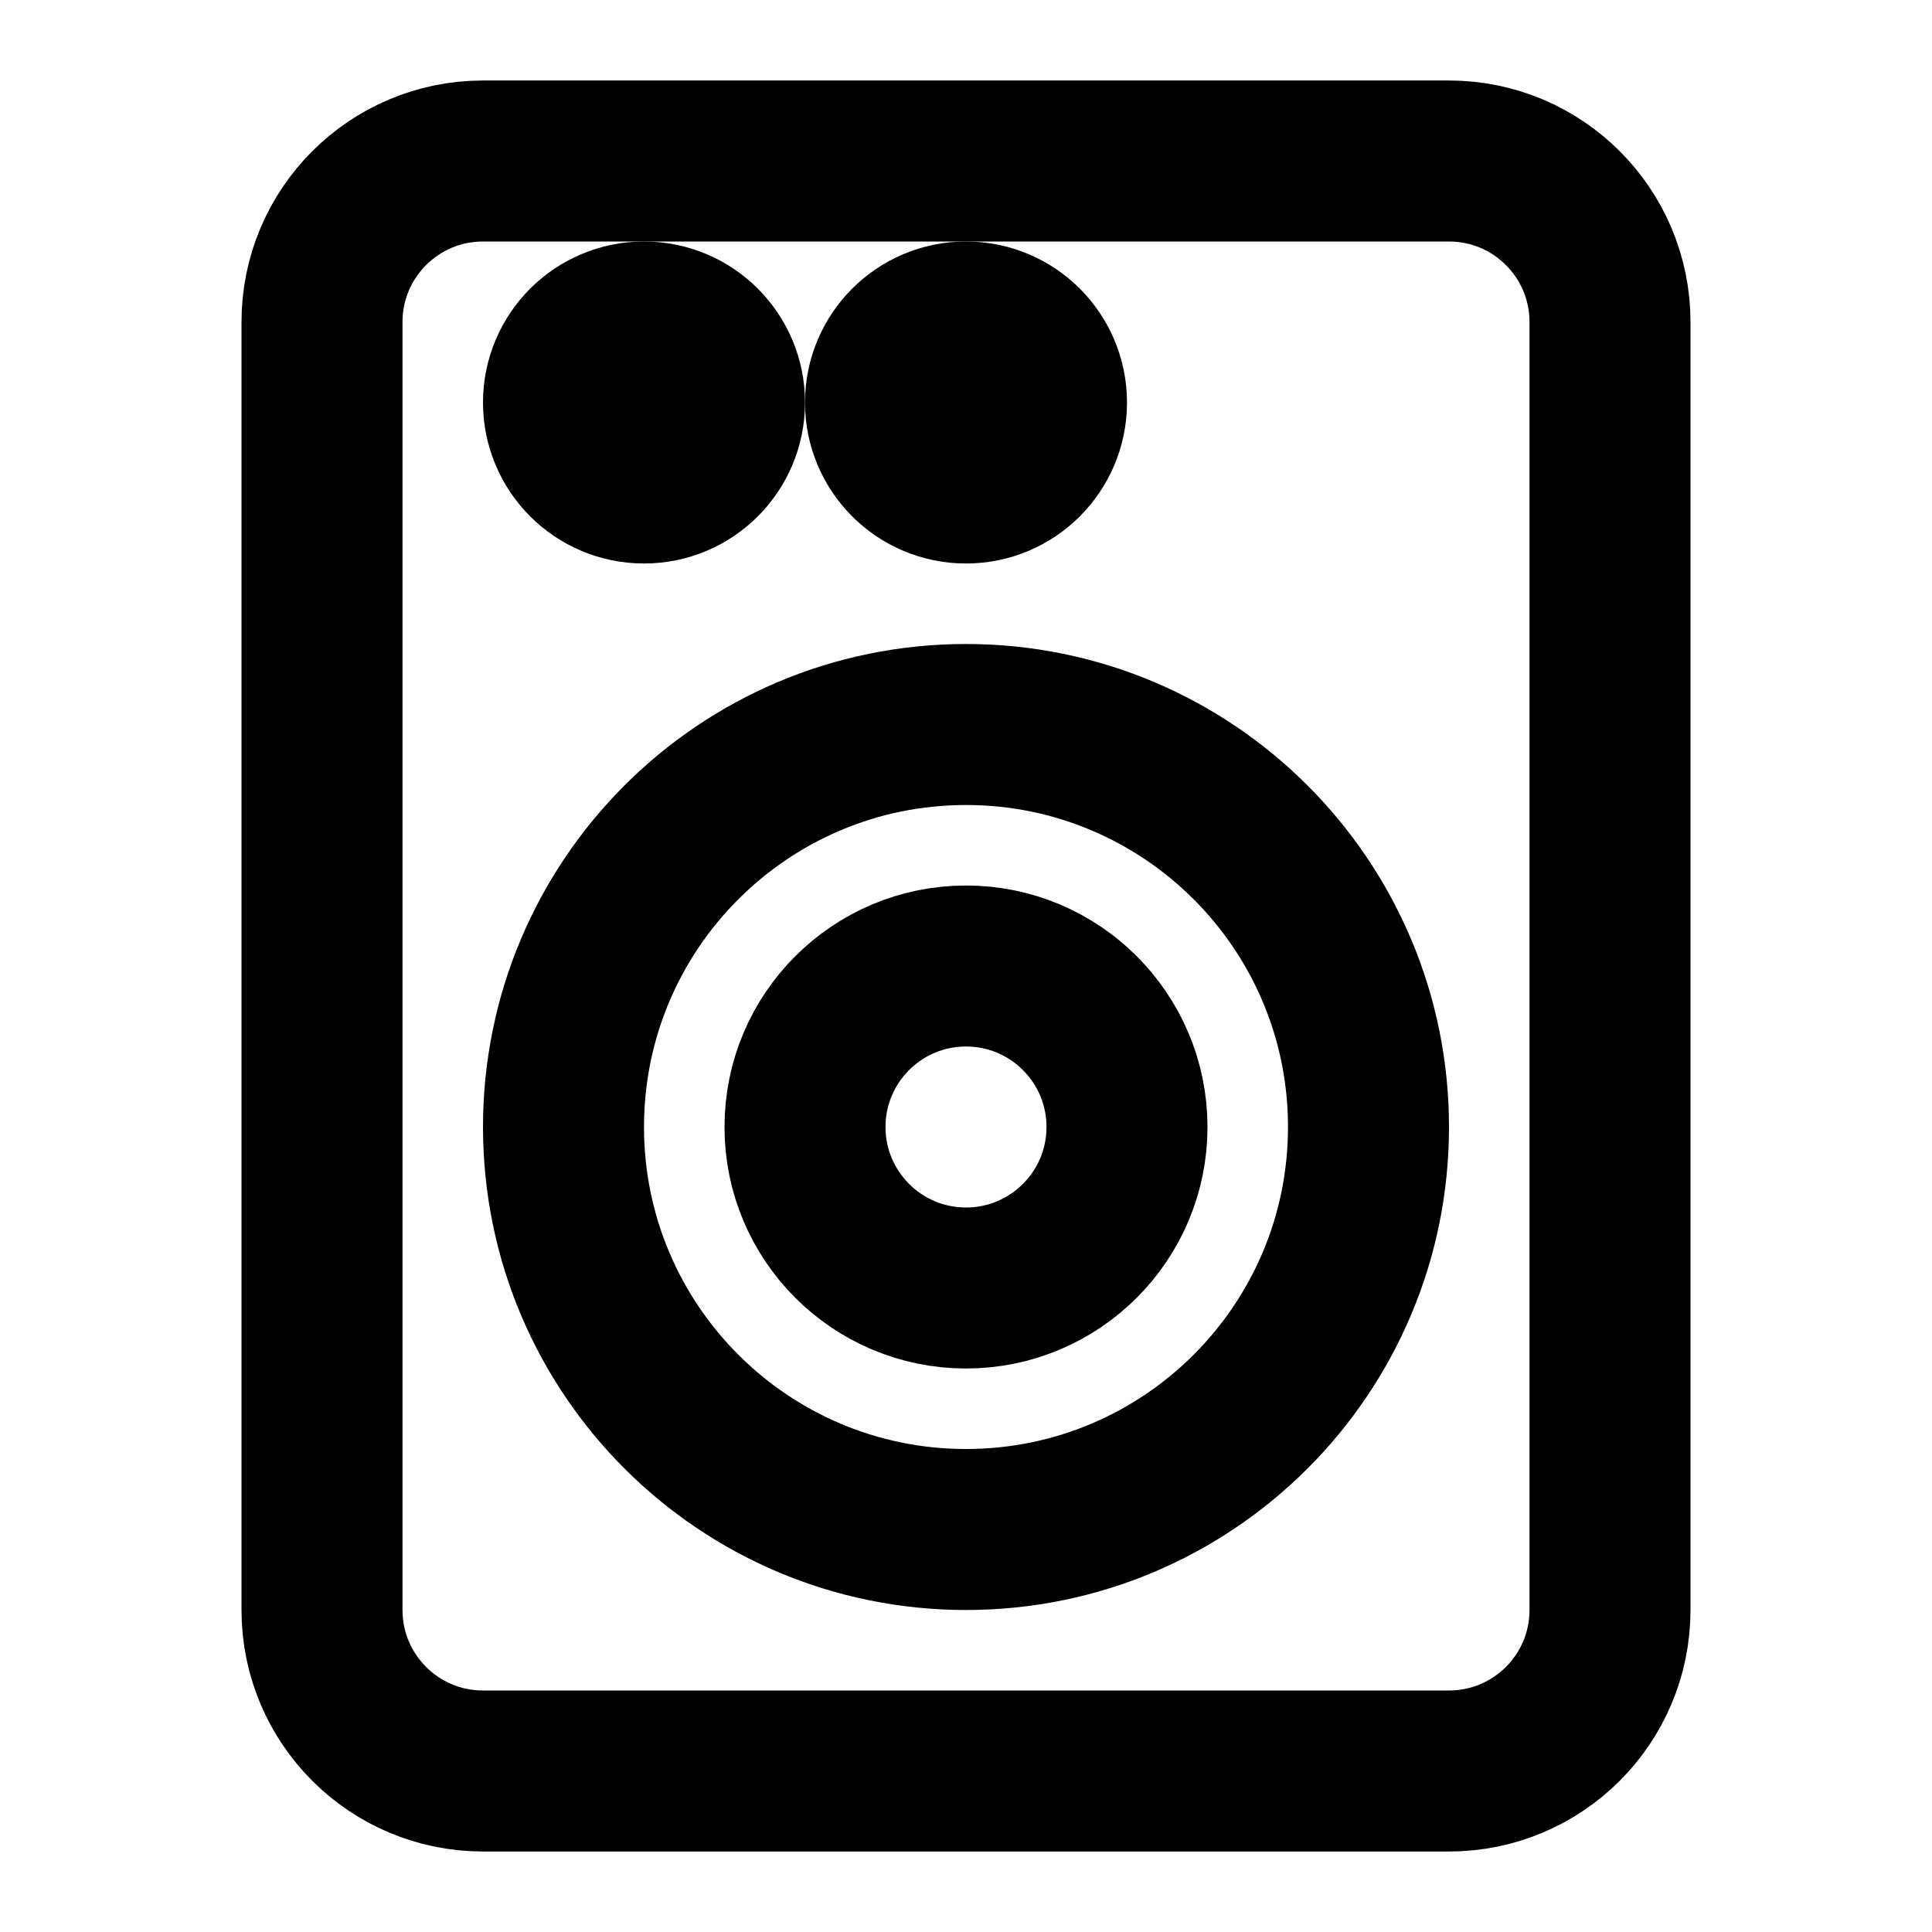
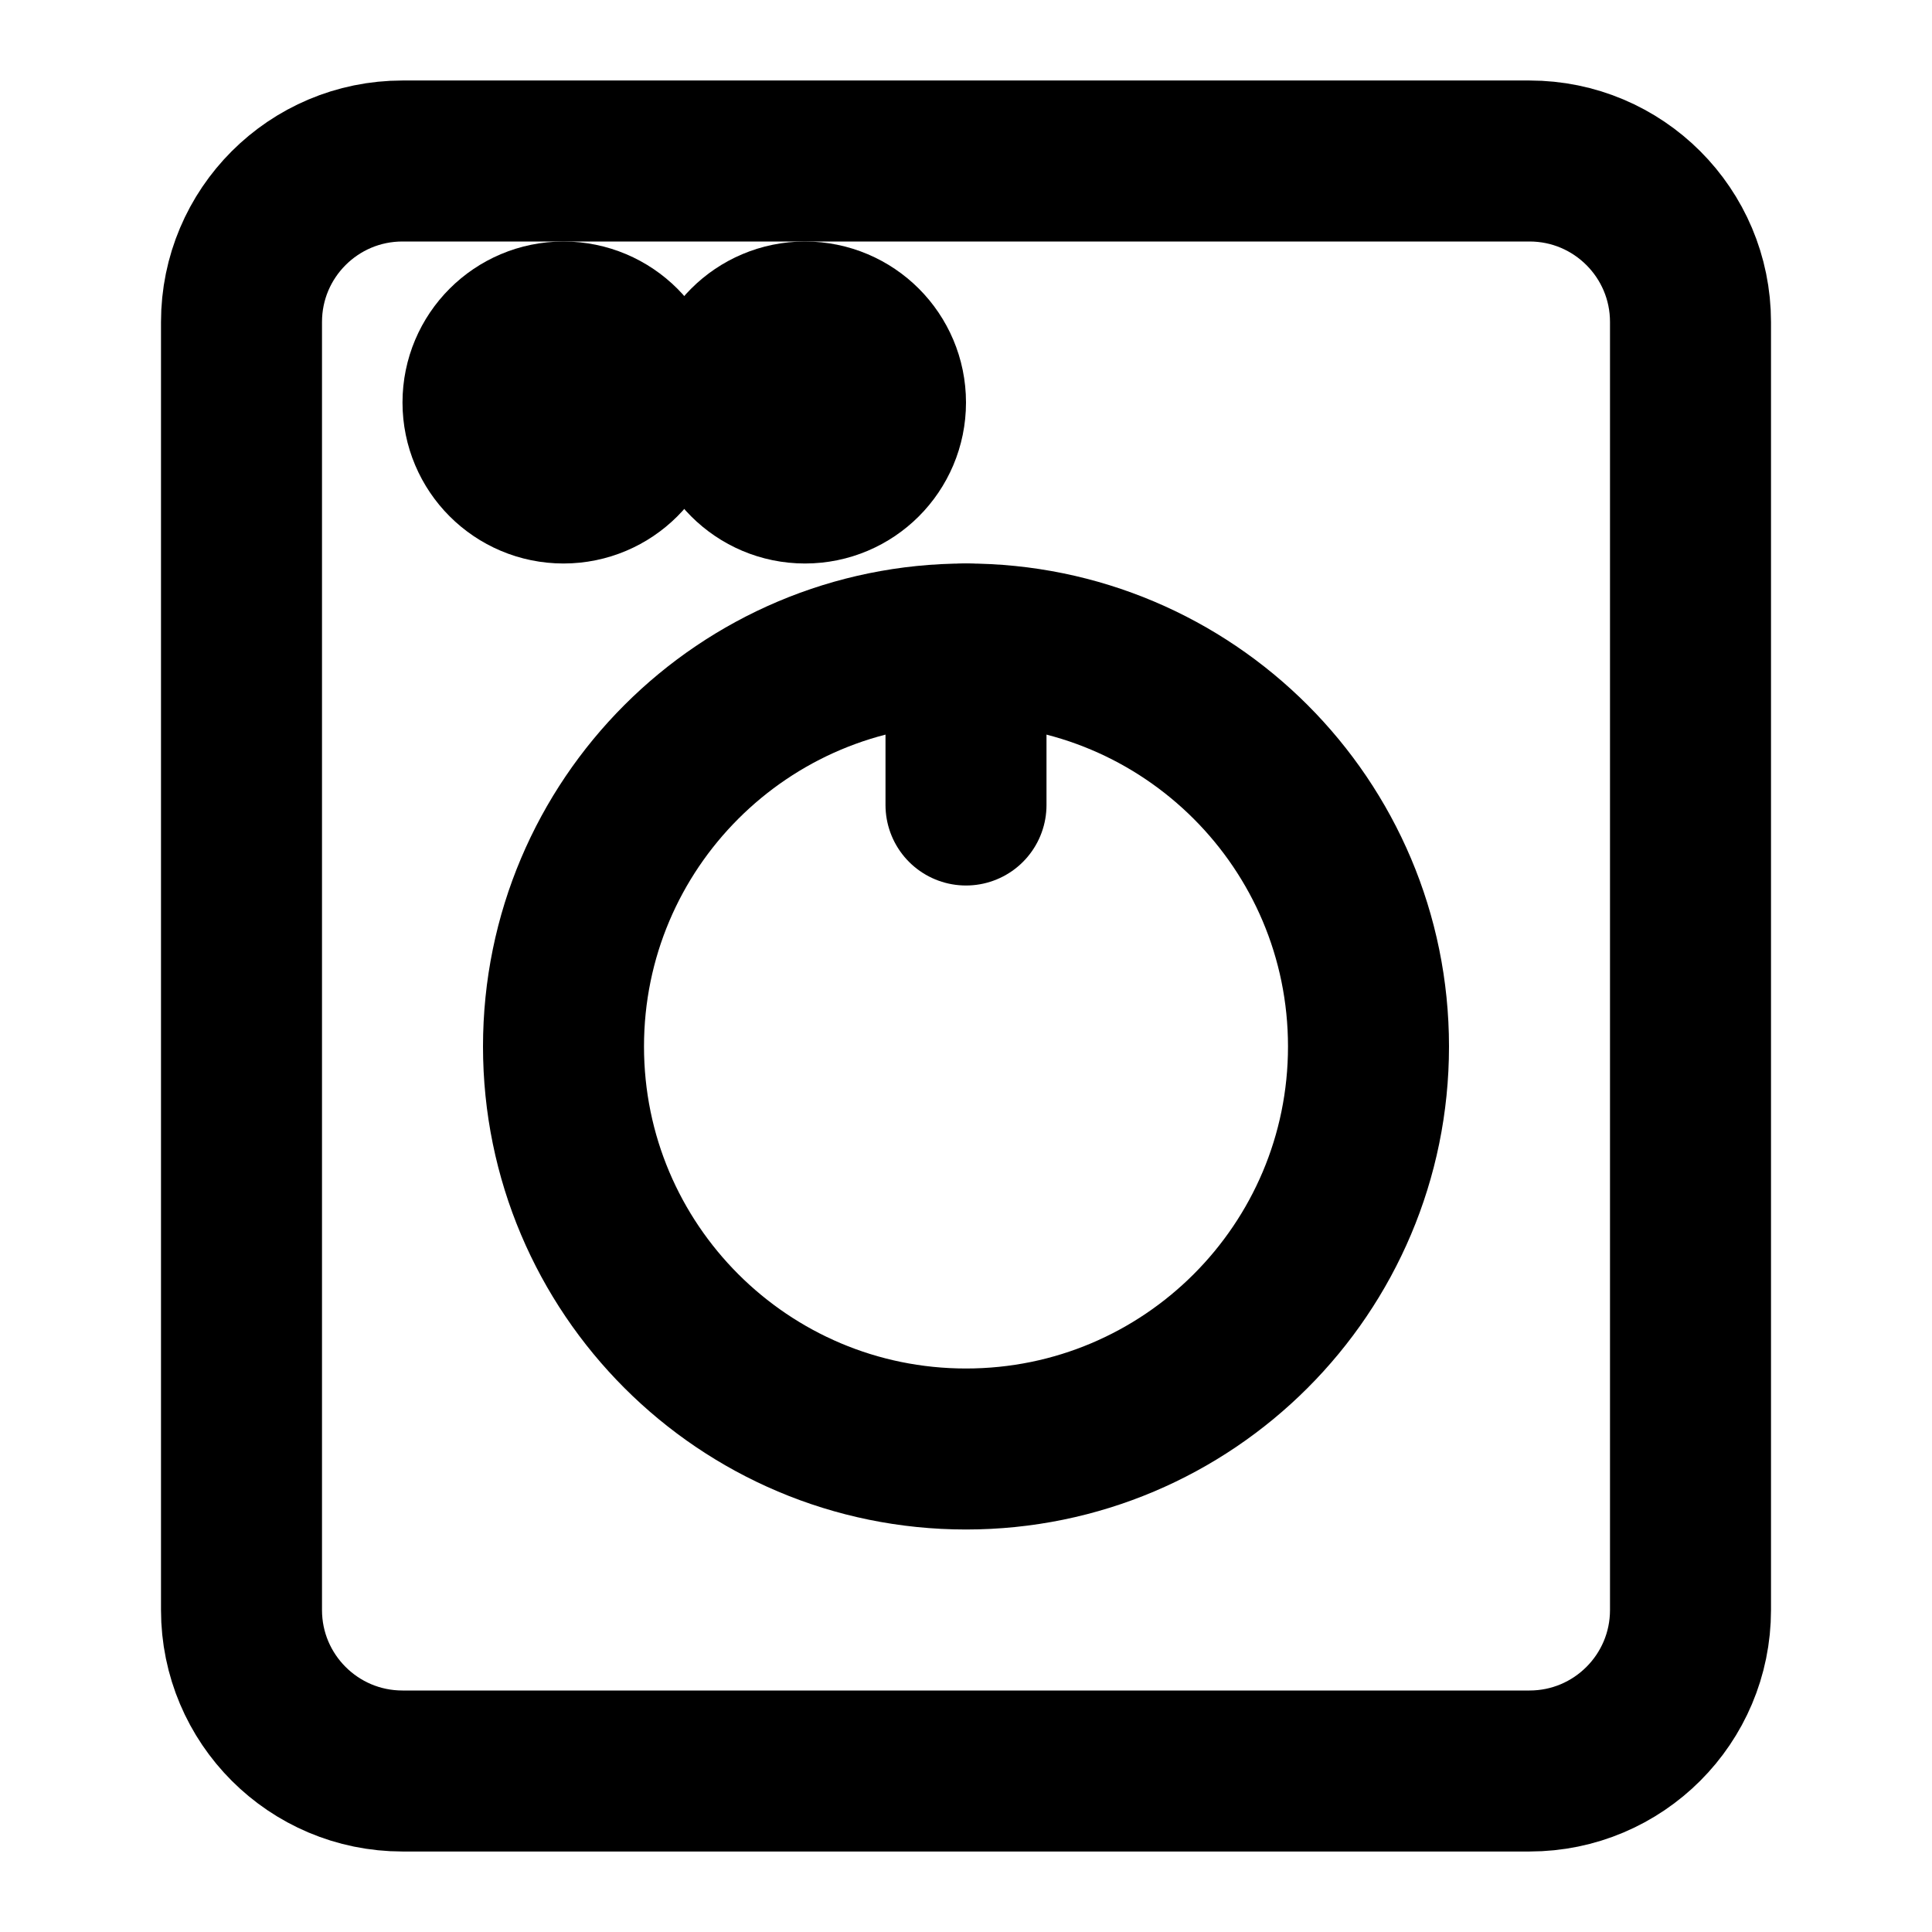
- <svg xmlns="http://www.w3.org/2000/svg" viewBox="0 0 24 24" fill="none" stroke="currentColor" stroke-width="2" stroke-linecap="round" stroke-linejoin="round">
-   <rect x="4" y="2" width="16" height="20" rx="2" />
-   <circle cx="12" cy="14" r="5" />
-   <circle cx="12" cy="14" r="2" />
-   <circle cx="8" cy="5" r="1" />
-   <circle cx="12" cy="5" r="1" />
+ <svg xmlns="http://www.w3.org/2000/svg" width="24" height="24" viewBox="0 0 24 24" fill="none" stroke="currentColor" stroke-width="2" stroke-linecap="round" stroke-linejoin="round">
+   <rect width="18" height="20" x="3" y="2" rx="2" />
+   <circle cx="12" cy="13" r="5" />
+   <path d="M12 8v2" />
+   <circle cx="7" cy="5" r="1" />
+   <circle cx="10" cy="5" r="1" />
</svg>
